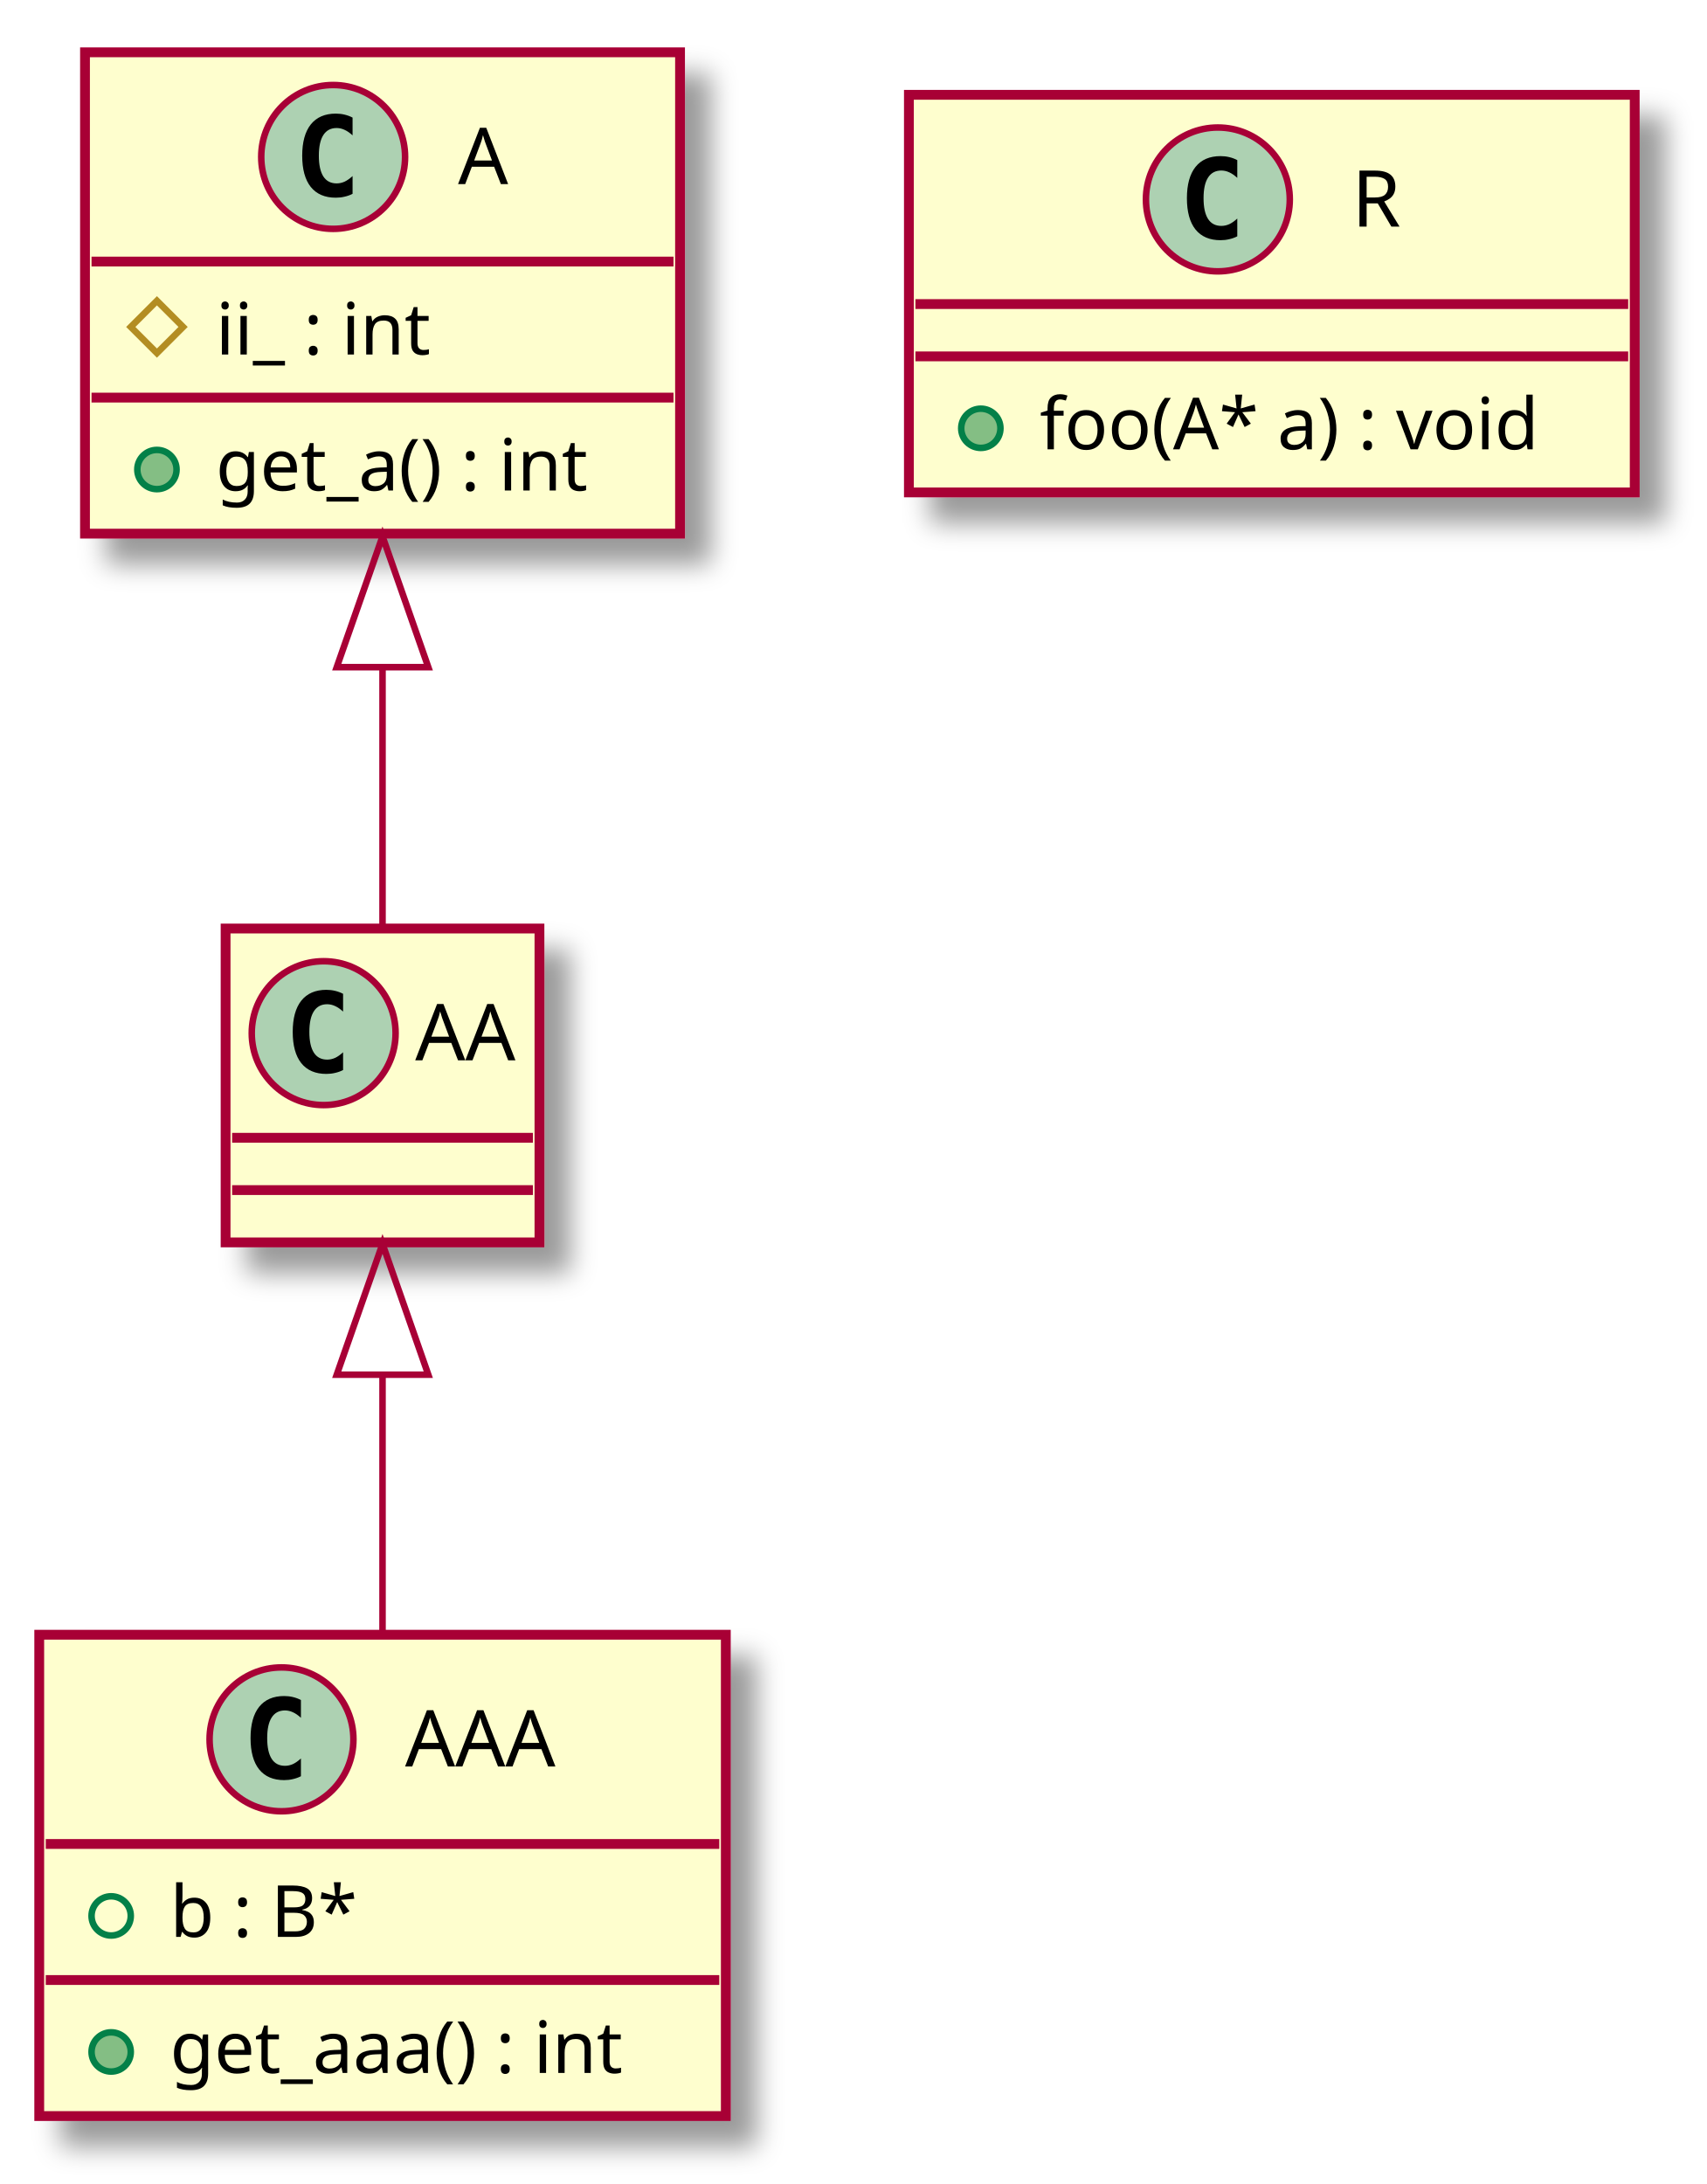
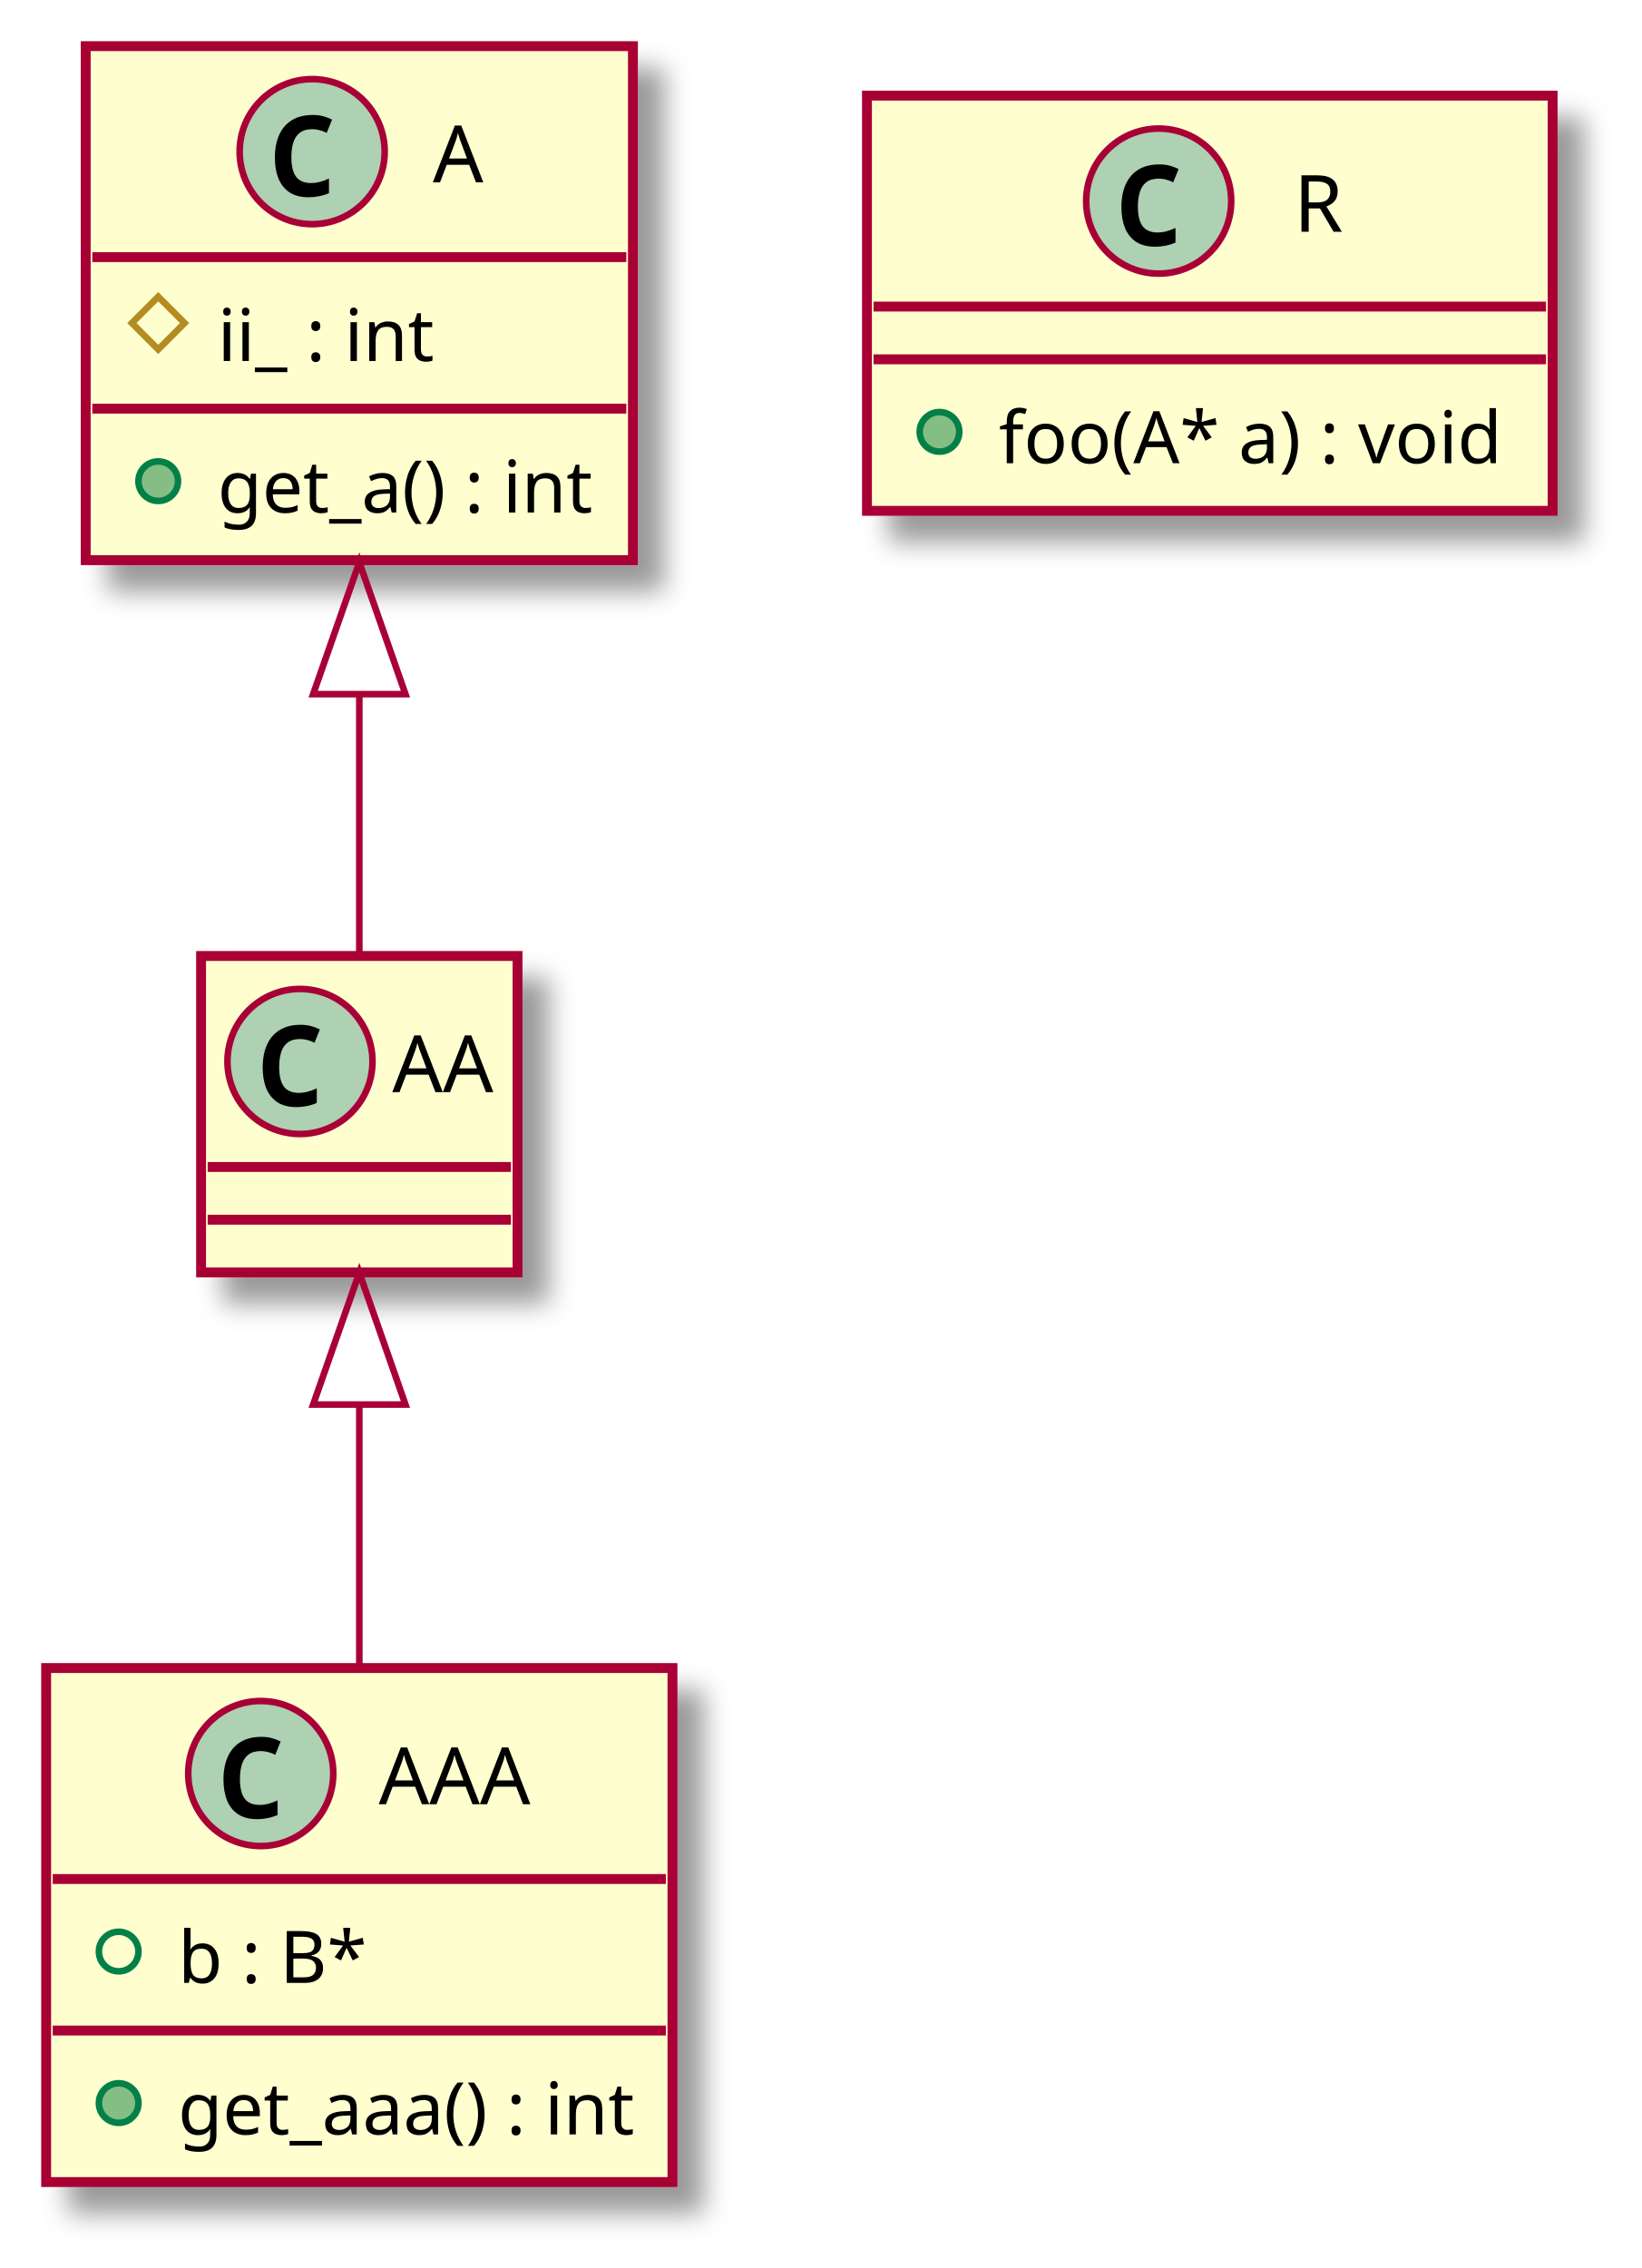
- <svg xmlns="http://www.w3.org/2000/svg" xmlns:xlink="http://www.w3.org/1999/xlink" contentScriptType="application/ecmascript" contentStyleType="text/css" height="334px" preserveAspectRatio="none" style="width:261px;height:334px;" version="1.1" viewBox="0 0 261 334" width="261px" zoomAndPan="magnify">
+ <svg xmlns="http://www.w3.org/2000/svg" xmlns:xlink="http://www.w3.org/1999/xlink" contentScriptType="application/ecmascript" contentStyleType="text/css" height="344px" preserveAspectRatio="none" style="width:249px;height:344px;background:#FFFFFF;" version="1.1" viewBox="0 0 249 344" width="249px" zoomAndPan="magnify">
  <defs>
-     <filter height="300%" id="f79nzwtj0ko0m" width="300%" x="-1" y="-1">
+     <filter height="300%" id="f17yub7ibqjptx" width="300%" x="-1" y="-1">
      <feGaussianBlur result="blurOut" stdDeviation="2.0" />
      <feColorMatrix in="blurOut" result="blurOut2" type="matrix" values="0 0 0 0 0 0 0 0 0 0 0 0 0 0 0 0 0 0 .4 0" />
      <feOffset dx="4.0" dy="4.0" in="blurOut2" result="blurOut3" />
      <feBlend in="SourceGraphic" in2="blurOut3" mode="normal" />
    </filter>
    <style type="text/css">a:hover { text-decoration: underline; }</style>
  </defs>
  <g>
-     <a href="https://github.com/bkryza/clang-uml/blob/9a0a64efd36e1136680a39d5827ce2a57f6ef836/tests/t00040/t00040.cc#L6" target="_top" title="A" xlink:actuate="onRequest" xlink:href="https://github.com/bkryza/clang-uml/blob/9a0a64efd36e1136680a39d5827ce2a57f6ef836/tests/t00040/t00040.cc#L6" xlink:show="new" xlink:title="A" xlink:type="simple">
-       <rect fill="#FEFECE" filter="url(#f79nzwtj0ko0m)" height="73.609" id="C_0000001574" style="stroke: #A80036; stroke-width: 1.5;" width="91" x="13" y="8" />
-       <ellipse cx="50.95" cy="24" fill="#ADD1B2" rx="11" ry="11" style="stroke: #A80036; stroke-width: 1.0;" />
-       <path d="M53.919,29.641 Q53.341,29.938 52.7,30.078 Q52.059,30.234 51.356,30.234 Q48.856,30.234 47.528,28.594 Q46.216,26.938 46.216,23.812 Q46.216,20.688 47.528,19.031 Q48.856,17.375 51.356,17.375 Q52.059,17.375 52.7,17.531 Q53.356,17.688 53.919,17.984 L53.919,20.703 Q53.294,20.125 52.7,19.859 Q52.106,19.578 51.481,19.578 Q50.138,19.578 49.45,20.656 Q48.763,21.719 48.763,23.812 Q48.763,25.906 49.45,26.984 Q50.138,28.047 51.481,28.047 Q52.106,28.047 52.7,27.781 Q53.294,27.5 53.919,26.922 L53.919,29.641 Z " />
-       <text fill="#000000" font-family="sans-serif" font-size="12" lengthAdjust="spacingAndGlyphs" textLength="8" x="70.05" y="28.154">A</text>
-       <line style="stroke: #A80036; stroke-width: 1.5;" x1="14" x2="103" y1="40" y2="40" />
+     <a href="https://github.com/bkryza/clang-uml/blob/891963b03f84c03178f295ae665af72e0ddf0b50/tests/t00040/t00040.cc#L6" target="_top" title="A" xlink:actuate="onRequest" xlink:href="https://github.com/bkryza/clang-uml/blob/891963b03f84c03178f295ae665af72e0ddf0b50/tests/t00040/t00040.cc#L6" xlink:show="new" xlink:title="A" xlink:type="simple">
+       <rect codeLine="3" fill="#FEFECE" filter="url(#f17yub7ibqjptx)" height="77.964" id="C_0000001574" style="stroke:#A80036;stroke-width:1.5;" width="83" x="13" y="7" />
+       <ellipse cx="47.35" cy="23" fill="#ADD1B2" rx="11" ry="11" style="stroke:#A80036;stroke-width:1.0;" />
+       <path d="M46.819,29.922 Q45.069,29.922 43.928,29.188 Q42.803,28.438 42.241,27.094 Q41.694,25.734 41.694,23.938 Q41.694,21.906 42.35,20.453 Q43.006,19 44.288,18.219 Q45.569,17.438 47.444,17.438 Q48.334,17.438 49.006,17.625 Q49.678,17.797 50.366,18.141 L49.553,20.156 Q48.928,19.844 48.381,19.719 Q47.85,19.594 47.366,19.594 Q46.194,19.594 45.491,20.125 Q44.788,20.656 44.491,21.609 Q44.194,22.562 44.194,23.828 Q44.194,25.844 44.913,26.812 Q45.631,27.766 47.225,27.766 Q47.819,27.766 48.444,27.609 Q49.069,27.453 49.897,27.078 L49.897,29.297 Q49.163,29.609 48.366,29.766 Q47.584,29.922 46.819,29.922 Z " fill="#000000" />
+       <text fill="#000000" font-family="sans-serif" font-size="12" lengthAdjust="spacing" textLength="8" x="65.65" y="27.656">A</text>
+       <line style="stroke:#A80036;stroke-width:1.5;" x1="14" x2="95" y1="39" y2="39" />
    </a>
-     <a href="https://github.com/bkryza/clang-uml/blob/9a0a64efd36e1136680a39d5827ce2a57f6ef836/tests/t00040/t00040.cc#L11" target="_top" title="ii_" xlink:actuate="onRequest" xlink:href="https://github.com/bkryza/clang-uml/blob/9a0a64efd36e1136680a39d5827ce2a57f6ef836/tests/t00040/t00040.cc#L11" xlink:show="new" xlink:title="ii_" xlink:type="simple">
-       <rect fill="#FEFECE" height="10" style="stroke: none; stroke-width: 1.0;" width="20" x="19" y="46" />
-       <polygon fill="none" points="24,46,28,50,24,54,20,50" style="stroke: #B38D22; stroke-width: 1.0;" />
+     <a href="https://github.com/bkryza/clang-uml/blob/891963b03f84c03178f295ae665af72e0ddf0b50/tests/t00040/t00040.cc#L11" target="_top" title="ii_" xlink:actuate="onRequest" xlink:href="https://github.com/bkryza/clang-uml/blob/891963b03f84c03178f295ae665af72e0ddf0b50/tests/t00040/t00040.cc#L11" xlink:show="new" xlink:title="ii_" xlink:type="simple">
+       <rect fill="#FEFECE" height="10" style="stroke:none;stroke-width:1.0;" width="20" x="19" y="45" />
+       <polygon fill="none" points="24,45,28,49,24,53,20,49" style="stroke:#B38D22;stroke-width:1.0;" />
    </a>
-     <a href="https://github.com/bkryza/clang-uml/blob/9a0a64efd36e1136680a39d5827ce2a57f6ef836/tests/t00040/t00040.cc#L11" target="_top" title="ii_" xlink:actuate="onRequest" xlink:href="https://github.com/bkryza/clang-uml/blob/9a0a64efd36e1136680a39d5827ce2a57f6ef836/tests/t00040/t00040.cc#L11" xlink:show="new" xlink:title="ii_" xlink:type="simple">
-       <text fill="#000000" font-family="sans-serif" font-size="11" lengthAdjust="spacingAndGlyphs" textLength="38" x="33" y="54.21">ii_ : int</text>
+     <a href="https://github.com/bkryza/clang-uml/blob/891963b03f84c03178f295ae665af72e0ddf0b50/tests/t00040/t00040.cc#L11" target="_top" title="ii_" xlink:actuate="onRequest" xlink:href="https://github.com/bkryza/clang-uml/blob/891963b03f84c03178f295ae665af72e0ddf0b50/tests/t00040/t00040.cc#L11" xlink:show="new" xlink:title="ii_" xlink:type="simple">
+       <text fill="#000000" font-family="sans-serif" font-size="11" lengthAdjust="spacing" textLength="34" x="33" y="54.759">ii_ : int</text>
    </a>
-     <line style="stroke: #A80036; stroke-width: 1.5;" x1="14" x2="103" y1="60.805" y2="60.805" />
-     <a href="https://github.com/bkryza/clang-uml/blob/9a0a64efd36e1136680a39d5827ce2a57f6ef836/tests/t00040/t00040.cc#L8" target="_top" title="get_a" xlink:actuate="onRequest" xlink:href="https://github.com/bkryza/clang-uml/blob/9a0a64efd36e1136680a39d5827ce2a57f6ef836/tests/t00040/t00040.cc#L8" xlink:show="new" xlink:title="get_a" xlink:type="simple">
-       <rect fill="#FEFECE" height="10" style="stroke: none; stroke-width: 1.0;" width="20" x="19" y="66.805" />
-       <ellipse cx="24" cy="71.805" fill="#84BE84" rx="3" ry="3" style="stroke: #038048; stroke-width: 1.0;" />
+     <line style="stroke:#A80036;stroke-width:1.5;" x1="14" x2="95" y1="61.982" y2="61.982" />
+     <a href="https://github.com/bkryza/clang-uml/blob/891963b03f84c03178f295ae665af72e0ddf0b50/tests/t00040/t00040.cc#L8" target="_top" title="get_a" xlink:actuate="onRequest" xlink:href="https://github.com/bkryza/clang-uml/blob/891963b03f84c03178f295ae665af72e0ddf0b50/tests/t00040/t00040.cc#L8" xlink:show="new" xlink:title="get_a" xlink:type="simple">
+       <rect fill="#FEFECE" height="10" style="stroke:none;stroke-width:1.0;" width="20" x="19" y="67.982" />
+       <ellipse cx="24" cy="72.982" fill="#84BE84" rx="3" ry="3" style="stroke:#038048;stroke-width:1.0;" />
    </a>
-     <a href="https://github.com/bkryza/clang-uml/blob/9a0a64efd36e1136680a39d5827ce2a57f6ef836/tests/t00040/t00040.cc#L8" target="_top" title="get_a" xlink:actuate="onRequest" xlink:href="https://github.com/bkryza/clang-uml/blob/9a0a64efd36e1136680a39d5827ce2a57f6ef836/tests/t00040/t00040.cc#L8" xlink:show="new" xlink:title="get_a" xlink:type="simple">
-       <text fill="#000000" font-family="sans-serif" font-size="11" lengthAdjust="spacingAndGlyphs" textLength="65" x="33" y="75.015">get_a() : int</text>
+     <a href="https://github.com/bkryza/clang-uml/blob/891963b03f84c03178f295ae665af72e0ddf0b50/tests/t00040/t00040.cc#L8" target="_top" title="get_a" xlink:actuate="onRequest" xlink:href="https://github.com/bkryza/clang-uml/blob/891963b03f84c03178f295ae665af72e0ddf0b50/tests/t00040/t00040.cc#L8" xlink:show="new" xlink:title="get_a" xlink:type="simple">
+       <text fill="#000000" font-family="sans-serif" font-size="11" lengthAdjust="spacing" textLength="57" x="33" y="77.741">get_a() : int</text>
    </a>
-     <a href="https://github.com/bkryza/clang-uml/blob/9a0a64efd36e1136680a39d5827ce2a57f6ef836/tests/t00040/t00040.cc#L19" target="_top" title="AA" xlink:actuate="onRequest" xlink:href="https://github.com/bkryza/clang-uml/blob/9a0a64efd36e1136680a39d5827ce2a57f6ef836/tests/t00040/t00040.cc#L19" xlink:show="new" xlink:title="AA" xlink:type="simple">
-       <rect fill="#FEFECE" filter="url(#f79nzwtj0ko0m)" height="48" id="C_0000001578" style="stroke: #A80036; stroke-width: 1.5;" width="48" x="34.5" y="142" />
-       <ellipse cx="49.5" cy="158" fill="#ADD1B2" rx="11" ry="11" style="stroke: #A80036; stroke-width: 1.0;" />
-       <path d="M52.469,163.641 Q51.891,163.938 51.25,164.078 Q50.609,164.234 49.906,164.234 Q47.406,164.234 46.078,162.594 Q44.766,160.938 44.766,157.812 Q44.766,154.688 46.078,153.031 Q47.406,151.375 49.906,151.375 Q50.609,151.375 51.25,151.531 Q51.906,151.688 52.469,151.984 L52.469,154.703 Q51.844,154.125 51.25,153.859 Q50.656,153.578 50.031,153.578 Q48.688,153.578 48,154.656 Q47.312,155.719 47.312,157.812 Q47.312,159.906 48,160.984 Q48.688,162.047 50.031,162.047 Q50.656,162.047 51.25,161.781 Q51.844,161.5 52.469,160.922 L52.469,163.641 Z " />
-       <text fill="#000000" font-family="sans-serif" font-size="12" lengthAdjust="spacingAndGlyphs" textLength="16" x="63.5" y="162.154">AA</text>
-       <line style="stroke: #A80036; stroke-width: 1.5;" x1="35.5" x2="81.5" y1="174" y2="174" />
-       <line style="stroke: #A80036; stroke-width: 1.5;" x1="35.5" x2="81.5" y1="182" y2="182" />
+     <a href="https://github.com/bkryza/clang-uml/blob/891963b03f84c03178f295ae665af72e0ddf0b50/tests/t00040/t00040.cc#L19" target="_top" title="AA" xlink:actuate="onRequest" xlink:href="https://github.com/bkryza/clang-uml/blob/891963b03f84c03178f295ae665af72e0ddf0b50/tests/t00040/t00040.cc#L19" xlink:show="new" xlink:title="AA" xlink:type="simple">
+       <rect codeLine="9" fill="#FEFECE" filter="url(#f17yub7ibqjptx)" height="48" id="C_0000001578" style="stroke:#A80036;stroke-width:1.5;" width="48" x="30.5" y="145" />
+       <ellipse cx="45.5" cy="161" fill="#ADD1B2" rx="11" ry="11" style="stroke:#A80036;stroke-width:1.0;" />
+       <path d="M44.969,167.922 Q43.219,167.922 42.078,167.188 Q40.953,166.438 40.391,165.094 Q39.844,163.734 39.844,161.938 Q39.844,159.906 40.5,158.453 Q41.156,157 42.438,156.219 Q43.719,155.438 45.594,155.438 Q46.484,155.438 47.156,155.625 Q47.828,155.797 48.516,156.141 L47.703,158.156 Q47.078,157.844 46.531,157.719 Q46,157.594 45.516,157.594 Q44.344,157.594 43.641,158.125 Q42.938,158.656 42.641,159.609 Q42.344,160.562 42.344,161.828 Q42.344,163.844 43.062,164.812 Q43.781,165.766 45.375,165.766 Q45.969,165.766 46.594,165.609 Q47.219,165.453 48.047,165.078 L48.047,167.297 Q47.312,167.609 46.516,167.766 Q45.734,167.922 44.969,167.922 Z " fill="#000000" />
+       <text fill="#000000" font-family="sans-serif" font-size="12" lengthAdjust="spacing" textLength="16" x="59.5" y="165.656">AA</text>
+       <line style="stroke:#A80036;stroke-width:1.5;" x1="31.5" x2="77.5" y1="177" y2="177" />
+       <line style="stroke:#A80036;stroke-width:1.5;" x1="31.5" x2="77.5" y1="185" y2="185" />
    </a>
-     <a href="https://github.com/bkryza/clang-uml/blob/9a0a64efd36e1136680a39d5827ce2a57f6ef836/tests/t00040/t00040.cc#L23" target="_top" title="AAA" xlink:actuate="onRequest" xlink:href="https://github.com/bkryza/clang-uml/blob/9a0a64efd36e1136680a39d5827ce2a57f6ef836/tests/t00040/t00040.cc#L23" xlink:show="new" xlink:title="AAA" xlink:type="simple">
-       <rect fill="#FEFECE" filter="url(#f79nzwtj0ko0m)" height="73.609" id="C_0000001582" style="stroke: #A80036; stroke-width: 1.5;" width="105" x="6" y="250" />
-       <ellipse cx="43.05" cy="266" fill="#ADD1B2" rx="11" ry="11" style="stroke: #A80036; stroke-width: 1.0;" />
-       <path d="M46.019,271.641 Q45.441,271.938 44.8,272.078 Q44.159,272.234 43.456,272.234 Q40.956,272.234 39.628,270.594 Q38.316,268.938 38.316,265.812 Q38.316,262.688 39.628,261.031 Q40.956,259.375 43.456,259.375 Q44.159,259.375 44.8,259.531 Q45.456,259.688 46.019,259.984 L46.019,262.703 Q45.394,262.125 44.8,261.859 Q44.206,261.578 43.581,261.578 Q42.237,261.578 41.55,262.656 Q40.862,263.719 40.862,265.812 Q40.862,267.906 41.55,268.984 Q42.237,270.047 43.581,270.047 Q44.206,270.047 44.8,269.781 Q45.394,269.5 46.019,268.922 L46.019,271.641 Z " />
-       <text fill="#000000" font-family="sans-serif" font-size="12" lengthAdjust="spacingAndGlyphs" textLength="24" x="61.95" y="270.154">AAA</text>
-       <line style="stroke: #A80036; stroke-width: 1.5;" x1="7" x2="110" y1="282" y2="282" />
+     <a href="https://github.com/bkryza/clang-uml/blob/891963b03f84c03178f295ae665af72e0ddf0b50/tests/t00040/t00040.cc#L23" target="_top" title="AAA" xlink:actuate="onRequest" xlink:href="https://github.com/bkryza/clang-uml/blob/891963b03f84c03178f295ae665af72e0ddf0b50/tests/t00040/t00040.cc#L23" xlink:show="new" xlink:title="AAA" xlink:type="simple">
+       <rect codeLine="13" fill="#FEFECE" filter="url(#f17yub7ibqjptx)" height="77.964" id="C_0000001582" style="stroke:#A80036;stroke-width:1.5;" width="95" x="7" y="253" />
+       <ellipse cx="39.55" cy="269" fill="#ADD1B2" rx="11" ry="11" style="stroke:#A80036;stroke-width:1.0;" />
+       <path d="M39.019,275.922 Q37.269,275.922 36.128,275.188 Q35.003,274.438 34.441,273.094 Q33.894,271.734 33.894,269.938 Q33.894,267.906 34.55,266.453 Q35.206,265 36.487,264.219 Q37.769,263.438 39.644,263.438 Q40.534,263.438 41.206,263.625 Q41.878,263.797 42.566,264.141 L41.753,266.156 Q41.128,265.844 40.581,265.719 Q40.05,265.594 39.566,265.594 Q38.394,265.594 37.691,266.125 Q36.987,266.656 36.691,267.609 Q36.394,268.562 36.394,269.828 Q36.394,271.844 37.112,272.812 Q37.831,273.766 39.425,273.766 Q40.019,273.766 40.644,273.609 Q41.269,273.453 42.097,273.078 L42.097,275.297 Q41.362,275.609 40.566,275.766 Q39.784,275.922 39.019,275.922 Z " fill="#000000" />
+       <text fill="#000000" font-family="sans-serif" font-size="12" lengthAdjust="spacing" textLength="24" x="57.45" y="273.656">AAA</text>
+       <line style="stroke:#A80036;stroke-width:1.5;" x1="8" x2="101" y1="285" y2="285" />
    </a>
-     <a href="https://github.com/bkryza/clang-uml/blob/9a0a64efd36e1136680a39d5827ce2a57f6ef836/tests/t00040/t00040.cc#L26" target="_top" title="b" xlink:actuate="onRequest" xlink:href="https://github.com/bkryza/clang-uml/blob/9a0a64efd36e1136680a39d5827ce2a57f6ef836/tests/t00040/t00040.cc#L26" xlink:show="new" xlink:title="b" xlink:type="simple">
-       <rect fill="#FEFECE" height="10" style="stroke: none; stroke-width: 1.0;" width="20" x="12" y="288" />
-       <ellipse cx="17" cy="293" fill="none" rx="3" ry="3" style="stroke: #038048; stroke-width: 1.0;" />
+     <a href="https://github.com/bkryza/clang-uml/blob/891963b03f84c03178f295ae665af72e0ddf0b50/tests/t00040/t00040.cc#L26" target="_top" title="b" xlink:actuate="onRequest" xlink:href="https://github.com/bkryza/clang-uml/blob/891963b03f84c03178f295ae665af72e0ddf0b50/tests/t00040/t00040.cc#L26" xlink:show="new" xlink:title="b" xlink:type="simple">
+       <rect fill="#FEFECE" height="10" style="stroke:none;stroke-width:1.0;" width="20" x="13" y="291" />
+       <ellipse cx="18" cy="296" rx="3" ry="3" style="stroke:#038048;stroke-width:1.0;fill:none;" />
    </a>
-     <a href="https://github.com/bkryza/clang-uml/blob/9a0a64efd36e1136680a39d5827ce2a57f6ef836/tests/t00040/t00040.cc#L26" target="_top" title="b" xlink:actuate="onRequest" xlink:href="https://github.com/bkryza/clang-uml/blob/9a0a64efd36e1136680a39d5827ce2a57f6ef836/tests/t00040/t00040.cc#L26" xlink:show="new" xlink:title="b" xlink:type="simple">
-       <text fill="#000000" font-family="sans-serif" font-size="11" lengthAdjust="spacingAndGlyphs" textLength="33" x="26" y="296.21">b : B*</text>
+     <a href="https://github.com/bkryza/clang-uml/blob/891963b03f84c03178f295ae665af72e0ddf0b50/tests/t00040/t00040.cc#L26" target="_top" title="b" xlink:actuate="onRequest" xlink:href="https://github.com/bkryza/clang-uml/blob/891963b03f84c03178f295ae665af72e0ddf0b50/tests/t00040/t00040.cc#L26" xlink:show="new" xlink:title="b" xlink:type="simple">
+       <text fill="#000000" font-family="sans-serif" font-size="11" lengthAdjust="spacing" textLength="29" x="27" y="300.759">b : B*</text>
    </a>
-     <line style="stroke: #A80036; stroke-width: 1.5;" x1="7" x2="110" y1="302.805" y2="302.805" />
-     <a href="https://github.com/bkryza/clang-uml/blob/9a0a64efd36e1136680a39d5827ce2a57f6ef836/tests/t00040/t00040.cc#L25" target="_top" title="get_aaa" xlink:actuate="onRequest" xlink:href="https://github.com/bkryza/clang-uml/blob/9a0a64efd36e1136680a39d5827ce2a57f6ef836/tests/t00040/t00040.cc#L25" xlink:show="new" xlink:title="get_aaa" xlink:type="simple">
-       <rect fill="#FEFECE" height="10" style="stroke: none; stroke-width: 1.0;" width="20" x="12" y="308.805" />
-       <ellipse cx="17" cy="313.805" fill="#84BE84" rx="3" ry="3" style="stroke: #038048; stroke-width: 1.0;" />
+     <line style="stroke:#A80036;stroke-width:1.5;" x1="8" x2="101" y1="307.982" y2="307.982" />
+     <a href="https://github.com/bkryza/clang-uml/blob/891963b03f84c03178f295ae665af72e0ddf0b50/tests/t00040/t00040.cc#L25" target="_top" title="get_aaa" xlink:actuate="onRequest" xlink:href="https://github.com/bkryza/clang-uml/blob/891963b03f84c03178f295ae665af72e0ddf0b50/tests/t00040/t00040.cc#L25" xlink:show="new" xlink:title="get_aaa" xlink:type="simple">
+       <rect fill="#FEFECE" height="10" style="stroke:none;stroke-width:1.0;" width="20" x="13" y="313.982" />
+       <ellipse cx="18" cy="318.982" fill="#84BE84" rx="3" ry="3" style="stroke:#038048;stroke-width:1.0;" />
    </a>
-     <a href="https://github.com/bkryza/clang-uml/blob/9a0a64efd36e1136680a39d5827ce2a57f6ef836/tests/t00040/t00040.cc#L25" target="_top" title="get_aaa" xlink:actuate="onRequest" xlink:href="https://github.com/bkryza/clang-uml/blob/9a0a64efd36e1136680a39d5827ce2a57f6ef836/tests/t00040/t00040.cc#L25" xlink:show="new" xlink:title="get_aaa" xlink:type="simple">
-       <text fill="#000000" font-family="sans-serif" font-size="11" lengthAdjust="spacingAndGlyphs" textLength="79" x="26" y="317.015">get_aaa() : int</text>
+     <a href="https://github.com/bkryza/clang-uml/blob/891963b03f84c03178f295ae665af72e0ddf0b50/tests/t00040/t00040.cc#L25" target="_top" title="get_aaa" xlink:actuate="onRequest" xlink:href="https://github.com/bkryza/clang-uml/blob/891963b03f84c03178f295ae665af72e0ddf0b50/tests/t00040/t00040.cc#L25" xlink:show="new" xlink:title="get_aaa" xlink:type="simple">
+       <text fill="#000000" font-family="sans-serif" font-size="11" lengthAdjust="spacing" textLength="69" x="27" y="323.741">get_aaa() : int</text>
    </a>
-     <a href="https://github.com/bkryza/clang-uml/blob/9a0a64efd36e1136680a39d5827ce2a57f6ef836/tests/t00040/t00040.cc#L32" target="_top" title="R" xlink:actuate="onRequest" xlink:href="https://github.com/bkryza/clang-uml/blob/9a0a64efd36e1136680a39d5827ce2a57f6ef836/tests/t00040/t00040.cc#L32" xlink:show="new" xlink:title="R" xlink:type="simple">
-       <rect fill="#FEFECE" filter="url(#f79nzwtj0ko0m)" height="60.805" id="C_0000001586" style="stroke: #A80036; stroke-width: 1.5;" width="111" x="139" y="14.5" />
-       <ellipse cx="186.25" cy="30.5" fill="#ADD1B2" rx="11" ry="11" style="stroke: #A80036; stroke-width: 1.0;" />
-       <path d="M189.219,36.141 Q188.641,36.438 188,36.578 Q187.359,36.734 186.656,36.734 Q184.156,36.734 182.828,35.094 Q181.516,33.438 181.516,30.312 Q181.516,27.188 182.828,25.531 Q184.156,23.875 186.656,23.875 Q187.359,23.875 188,24.031 Q188.656,24.188 189.219,24.484 L189.219,27.203 Q188.594,26.625 188,26.359 Q187.406,26.078 186.781,26.078 Q185.438,26.078 184.75,27.156 Q184.062,28.219 184.062,30.312 Q184.062,32.406 184.75,33.484 Q185.438,34.547 186.781,34.547 Q187.406,34.547 188,34.281 Q188.594,34 189.219,33.422 L189.219,36.141 Z " />
-       <text fill="#000000" font-family="sans-serif" font-size="12" lengthAdjust="spacingAndGlyphs" textLength="8" x="206.75" y="34.654">R</text>
-       <line style="stroke: #A80036; stroke-width: 1.5;" x1="140" x2="249" y1="46.5" y2="46.5" />
-       <line style="stroke: #A80036; stroke-width: 1.5;" x1="140" x2="249" y1="54.5" y2="54.5" />
+     <a href="https://github.com/bkryza/clang-uml/blob/891963b03f84c03178f295ae665af72e0ddf0b50/tests/t00040/t00040.cc#L32" target="_top" title="R" xlink:actuate="onRequest" xlink:href="https://github.com/bkryza/clang-uml/blob/891963b03f84c03178f295ae665af72e0ddf0b50/tests/t00040/t00040.cc#L32" xlink:show="new" xlink:title="R" xlink:type="simple">
+       <rect codeLine="19" fill="#FEFECE" filter="url(#f17yub7ibqjptx)" height="62.982" id="C_0000001586" style="stroke:#A80036;stroke-width:1.5;" width="104" x="131.5" y="14.5" />
+       <ellipse cx="175.75" cy="30.5" fill="#ADD1B2" rx="11" ry="11" style="stroke:#A80036;stroke-width:1.0;" />
+       <path d="M175.219,37.422 Q173.469,37.422 172.328,36.688 Q171.203,35.938 170.641,34.594 Q170.094,33.234 170.094,31.438 Q170.094,29.406 170.75,27.953 Q171.406,26.5 172.688,25.719 Q173.969,24.938 175.844,24.938 Q176.734,24.938 177.406,25.125 Q178.078,25.297 178.766,25.641 L177.953,27.656 Q177.328,27.344 176.781,27.219 Q176.25,27.094 175.766,27.094 Q174.594,27.094 173.891,27.625 Q173.188,28.156 172.891,29.109 Q172.594,30.062 172.594,31.328 Q172.594,33.344 173.312,34.312 Q174.031,35.266 175.625,35.266 Q176.219,35.266 176.844,35.109 Q177.469,34.953 178.297,34.578 L178.297,36.797 Q177.562,37.109 176.766,37.266 Q175.984,37.422 175.219,37.422 Z " fill="#000000" />
+       <text fill="#000000" font-family="sans-serif" font-size="12" lengthAdjust="spacing" textLength="7" x="196.25" y="35.156">R</text>
+       <line style="stroke:#A80036;stroke-width:1.5;" x1="132.5" x2="234.5" y1="46.5" y2="46.5" />
+       <line style="stroke:#A80036;stroke-width:1.5;" x1="132.5" x2="234.5" y1="54.5" y2="54.5" />
    </a>
-     <a href="https://github.com/bkryza/clang-uml/blob/9a0a64efd36e1136680a39d5827ce2a57f6ef836/tests/t00040/t00040.cc#L33" target="_top" title="foo" xlink:actuate="onRequest" xlink:href="https://github.com/bkryza/clang-uml/blob/9a0a64efd36e1136680a39d5827ce2a57f6ef836/tests/t00040/t00040.cc#L33" xlink:show="new" xlink:title="foo" xlink:type="simple">
-       <rect fill="#FEFECE" height="10" style="stroke: none; stroke-width: 1.0;" width="20" x="145" y="60.5" />
-       <ellipse cx="150" cy="65.5" fill="#84BE84" rx="3" ry="3" style="stroke: #038048; stroke-width: 1.0;" />
+     <a href="https://github.com/bkryza/clang-uml/blob/891963b03f84c03178f295ae665af72e0ddf0b50/tests/t00040/t00040.cc#L33" target="_top" title="foo" xlink:actuate="onRequest" xlink:href="https://github.com/bkryza/clang-uml/blob/891963b03f84c03178f295ae665af72e0ddf0b50/tests/t00040/t00040.cc#L33" xlink:show="new" xlink:title="foo" xlink:type="simple">
+       <rect fill="#FEFECE" height="10" style="stroke:none;stroke-width:1.0;" width="20" x="137.5" y="60.5" />
+       <ellipse cx="142.5" cy="65.5" fill="#84BE84" rx="3" ry="3" style="stroke:#038048;stroke-width:1.0;" />
    </a>
-     <a href="https://github.com/bkryza/clang-uml/blob/9a0a64efd36e1136680a39d5827ce2a57f6ef836/tests/t00040/t00040.cc#L33" target="_top" title="foo" xlink:actuate="onRequest" xlink:href="https://github.com/bkryza/clang-uml/blob/9a0a64efd36e1136680a39d5827ce2a57f6ef836/tests/t00040/t00040.cc#L33" xlink:show="new" xlink:title="foo" xlink:type="simple">
-       <text fill="#000000" font-family="sans-serif" font-size="11" lengthAdjust="spacingAndGlyphs" textLength="85" x="159" y="68.71">foo(A* a) : void</text>
+     <a href="https://github.com/bkryza/clang-uml/blob/891963b03f84c03178f295ae665af72e0ddf0b50/tests/t00040/t00040.cc#L33" target="_top" title="foo" xlink:actuate="onRequest" xlink:href="https://github.com/bkryza/clang-uml/blob/891963b03f84c03178f295ae665af72e0ddf0b50/tests/t00040/t00040.cc#L33" xlink:show="new" xlink:title="foo" xlink:type="simple">
+       <text fill="#000000" font-family="sans-serif" font-size="11" lengthAdjust="spacing" textLength="78" x="151.5" y="70.259">foo(A* a) : void</text>
    </a>
-     <path d="M58.5,102.07 C58.5,116.12 58.5,130.43 58.5,141.85 " fill="none" id="C_0000001574&lt;-C_0000001578" style="stroke: #A80036; stroke-width: 1.0;" />
-     <polygon fill="none" points="51.5,102.03,58.5,82.03,65.5,102.03,51.5,102.03" style="stroke: #A80036; stroke-width: 1.0;" />
-     <path d="M58.5,210.43 C58.5,223.33 58.5,237.32 58.5,249.71 " fill="none" id="C_0000001578&lt;-C_0000001582" style="stroke: #A80036; stroke-width: 1.0;" />
-     <polygon fill="none" points="51.5,210.23,58.5,190.23,65.5,210.23,51.5,210.23" style="stroke: #A80036; stroke-width: 1.0;" />
+     <path codeLine="23" d="M54.5,105.31 C54.5,119.3 54.5,133.44 54.5,144.74 " fill="none" id="C_0000001574-backto-C_0000001578" style="stroke:#A80036;stroke-width:1.0;" />
+     <polygon fill="none" points="47.5,105.29,54.5,85.29,61.5,105.29,47.5,105.29" style="stroke:#A80036;stroke-width:1.0;" />
+     <path codeLine="24" d="M54.5,213.24 C54.5,226.17 54.5,240.24 54.5,252.81 " fill="none" id="C_0000001578-backto-C_0000001582" style="stroke:#A80036;stroke-width:1.0;" />
+     <polygon fill="none" points="47.5,213.04,54.5,193.04,61.5,213.04,47.5,213.04" style="stroke:#A80036;stroke-width:1.0;" />
  </g>
</svg>
